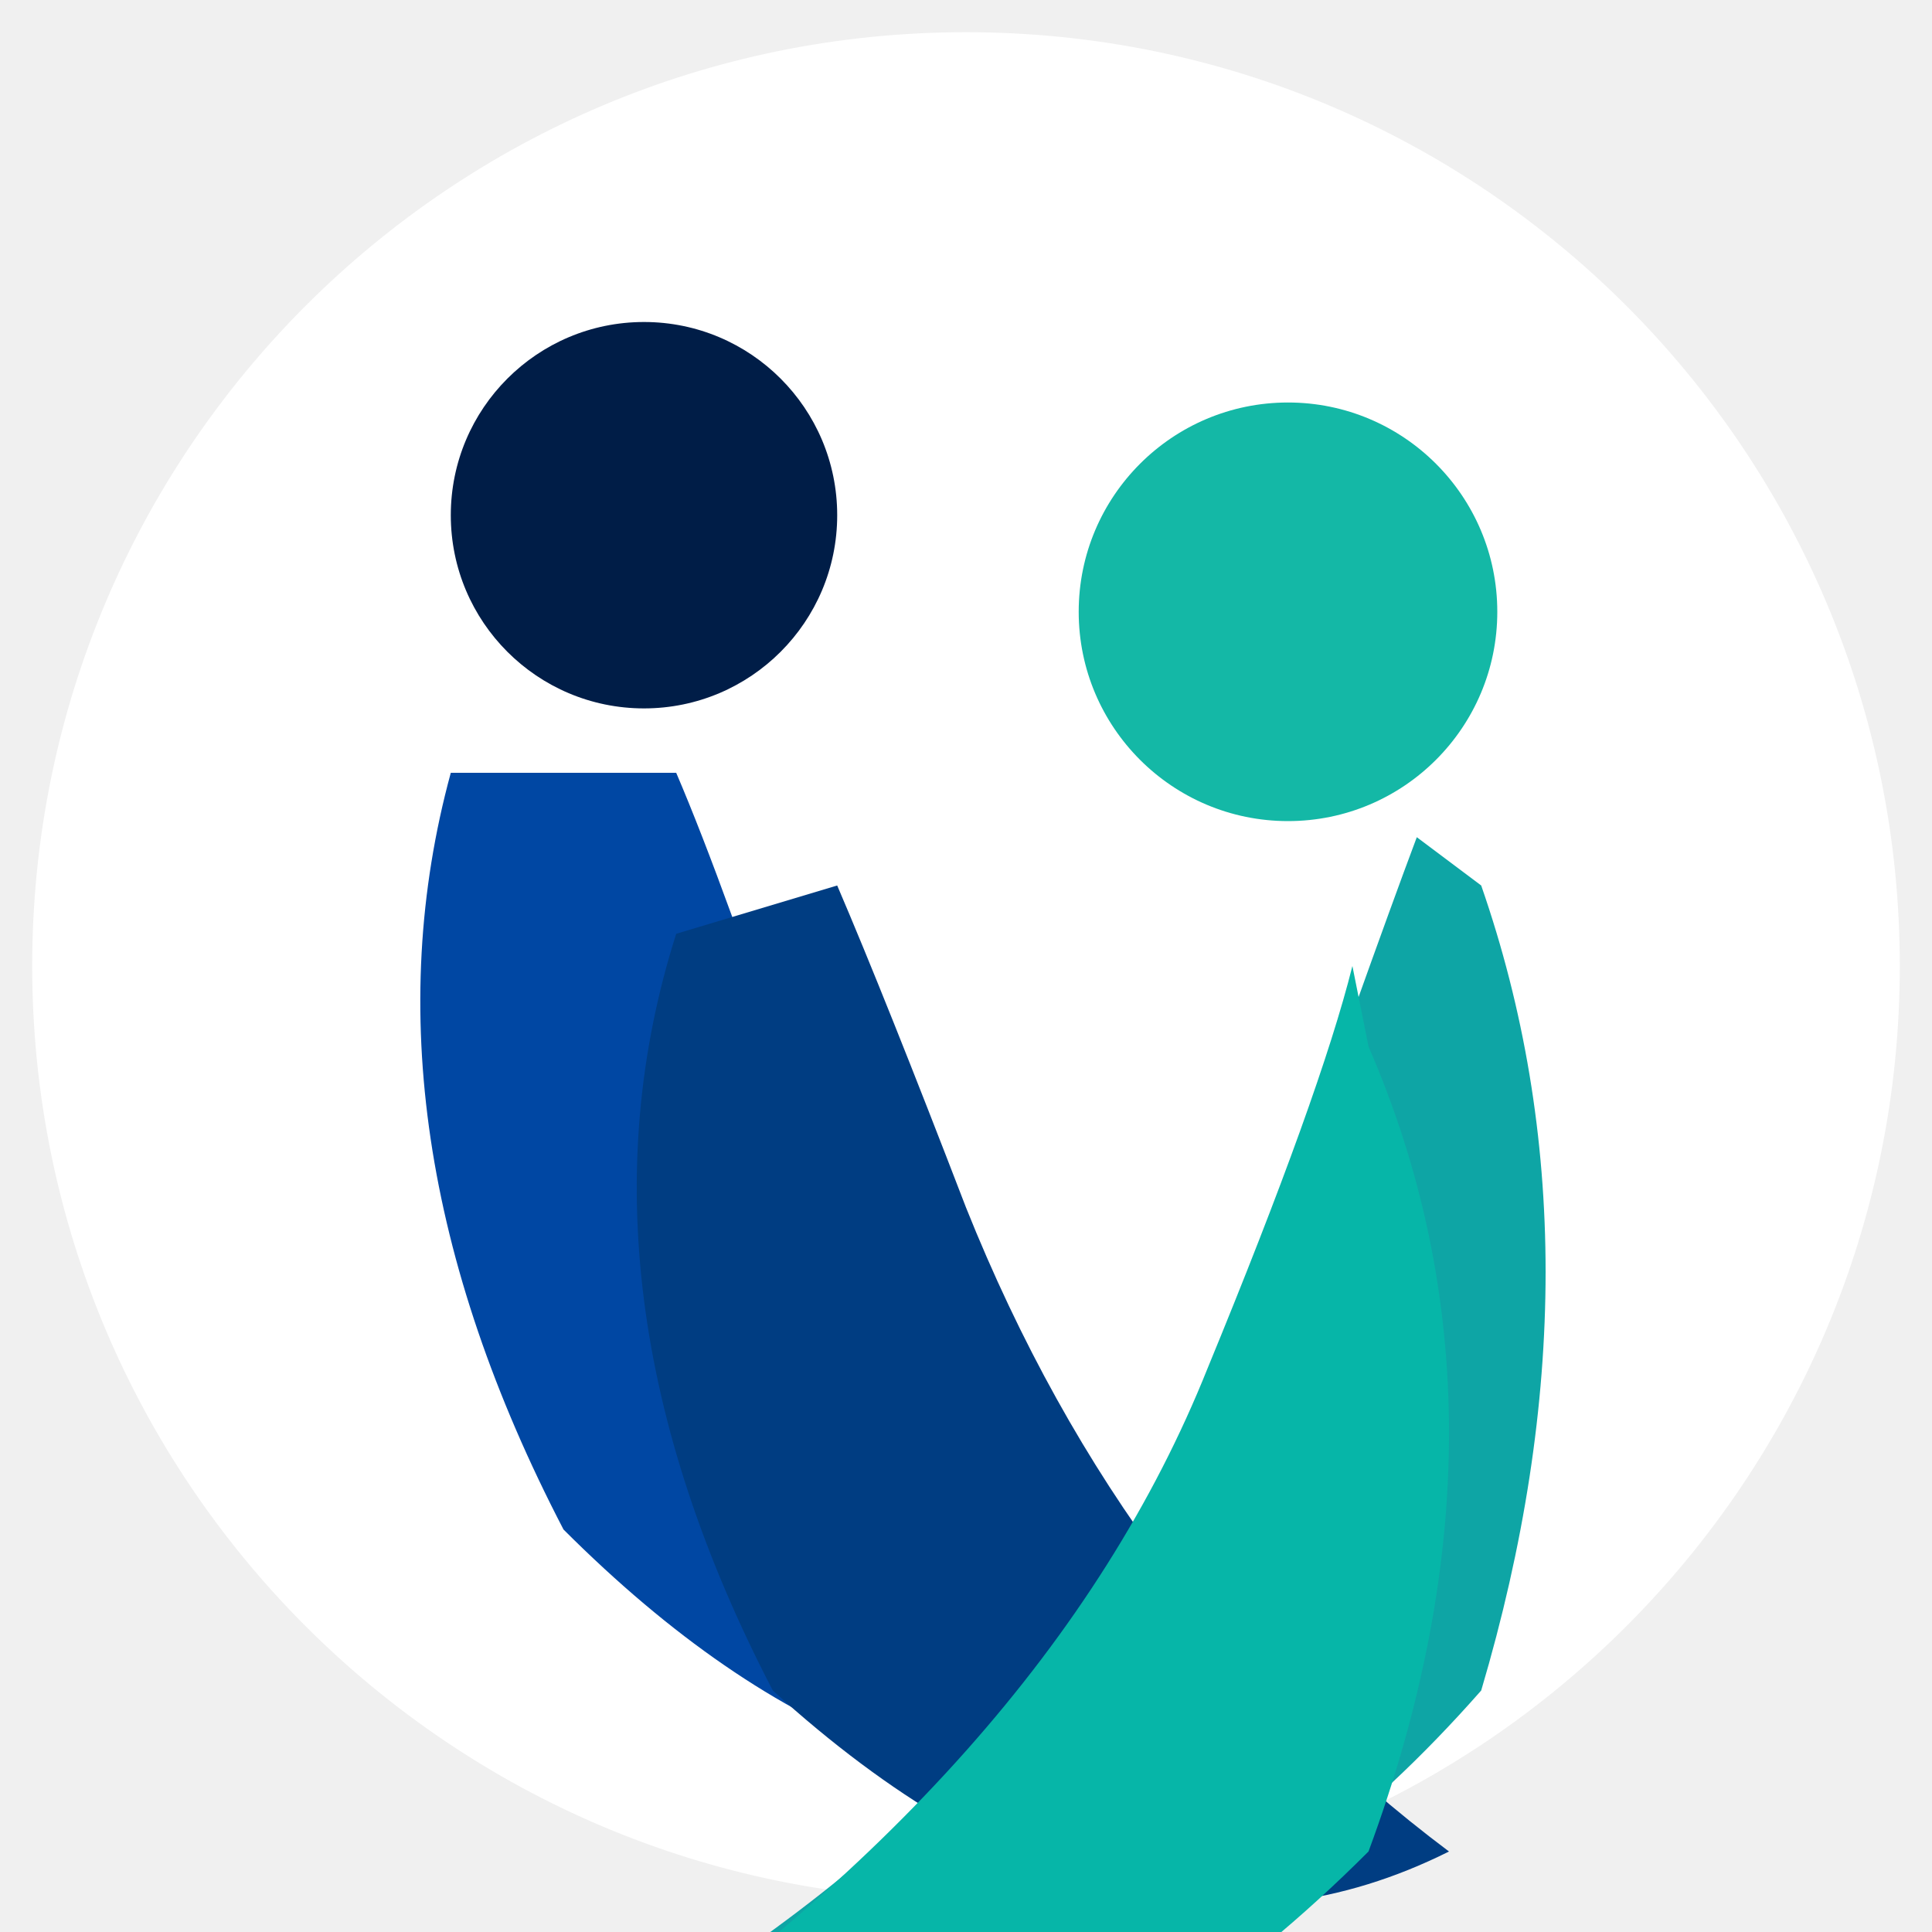
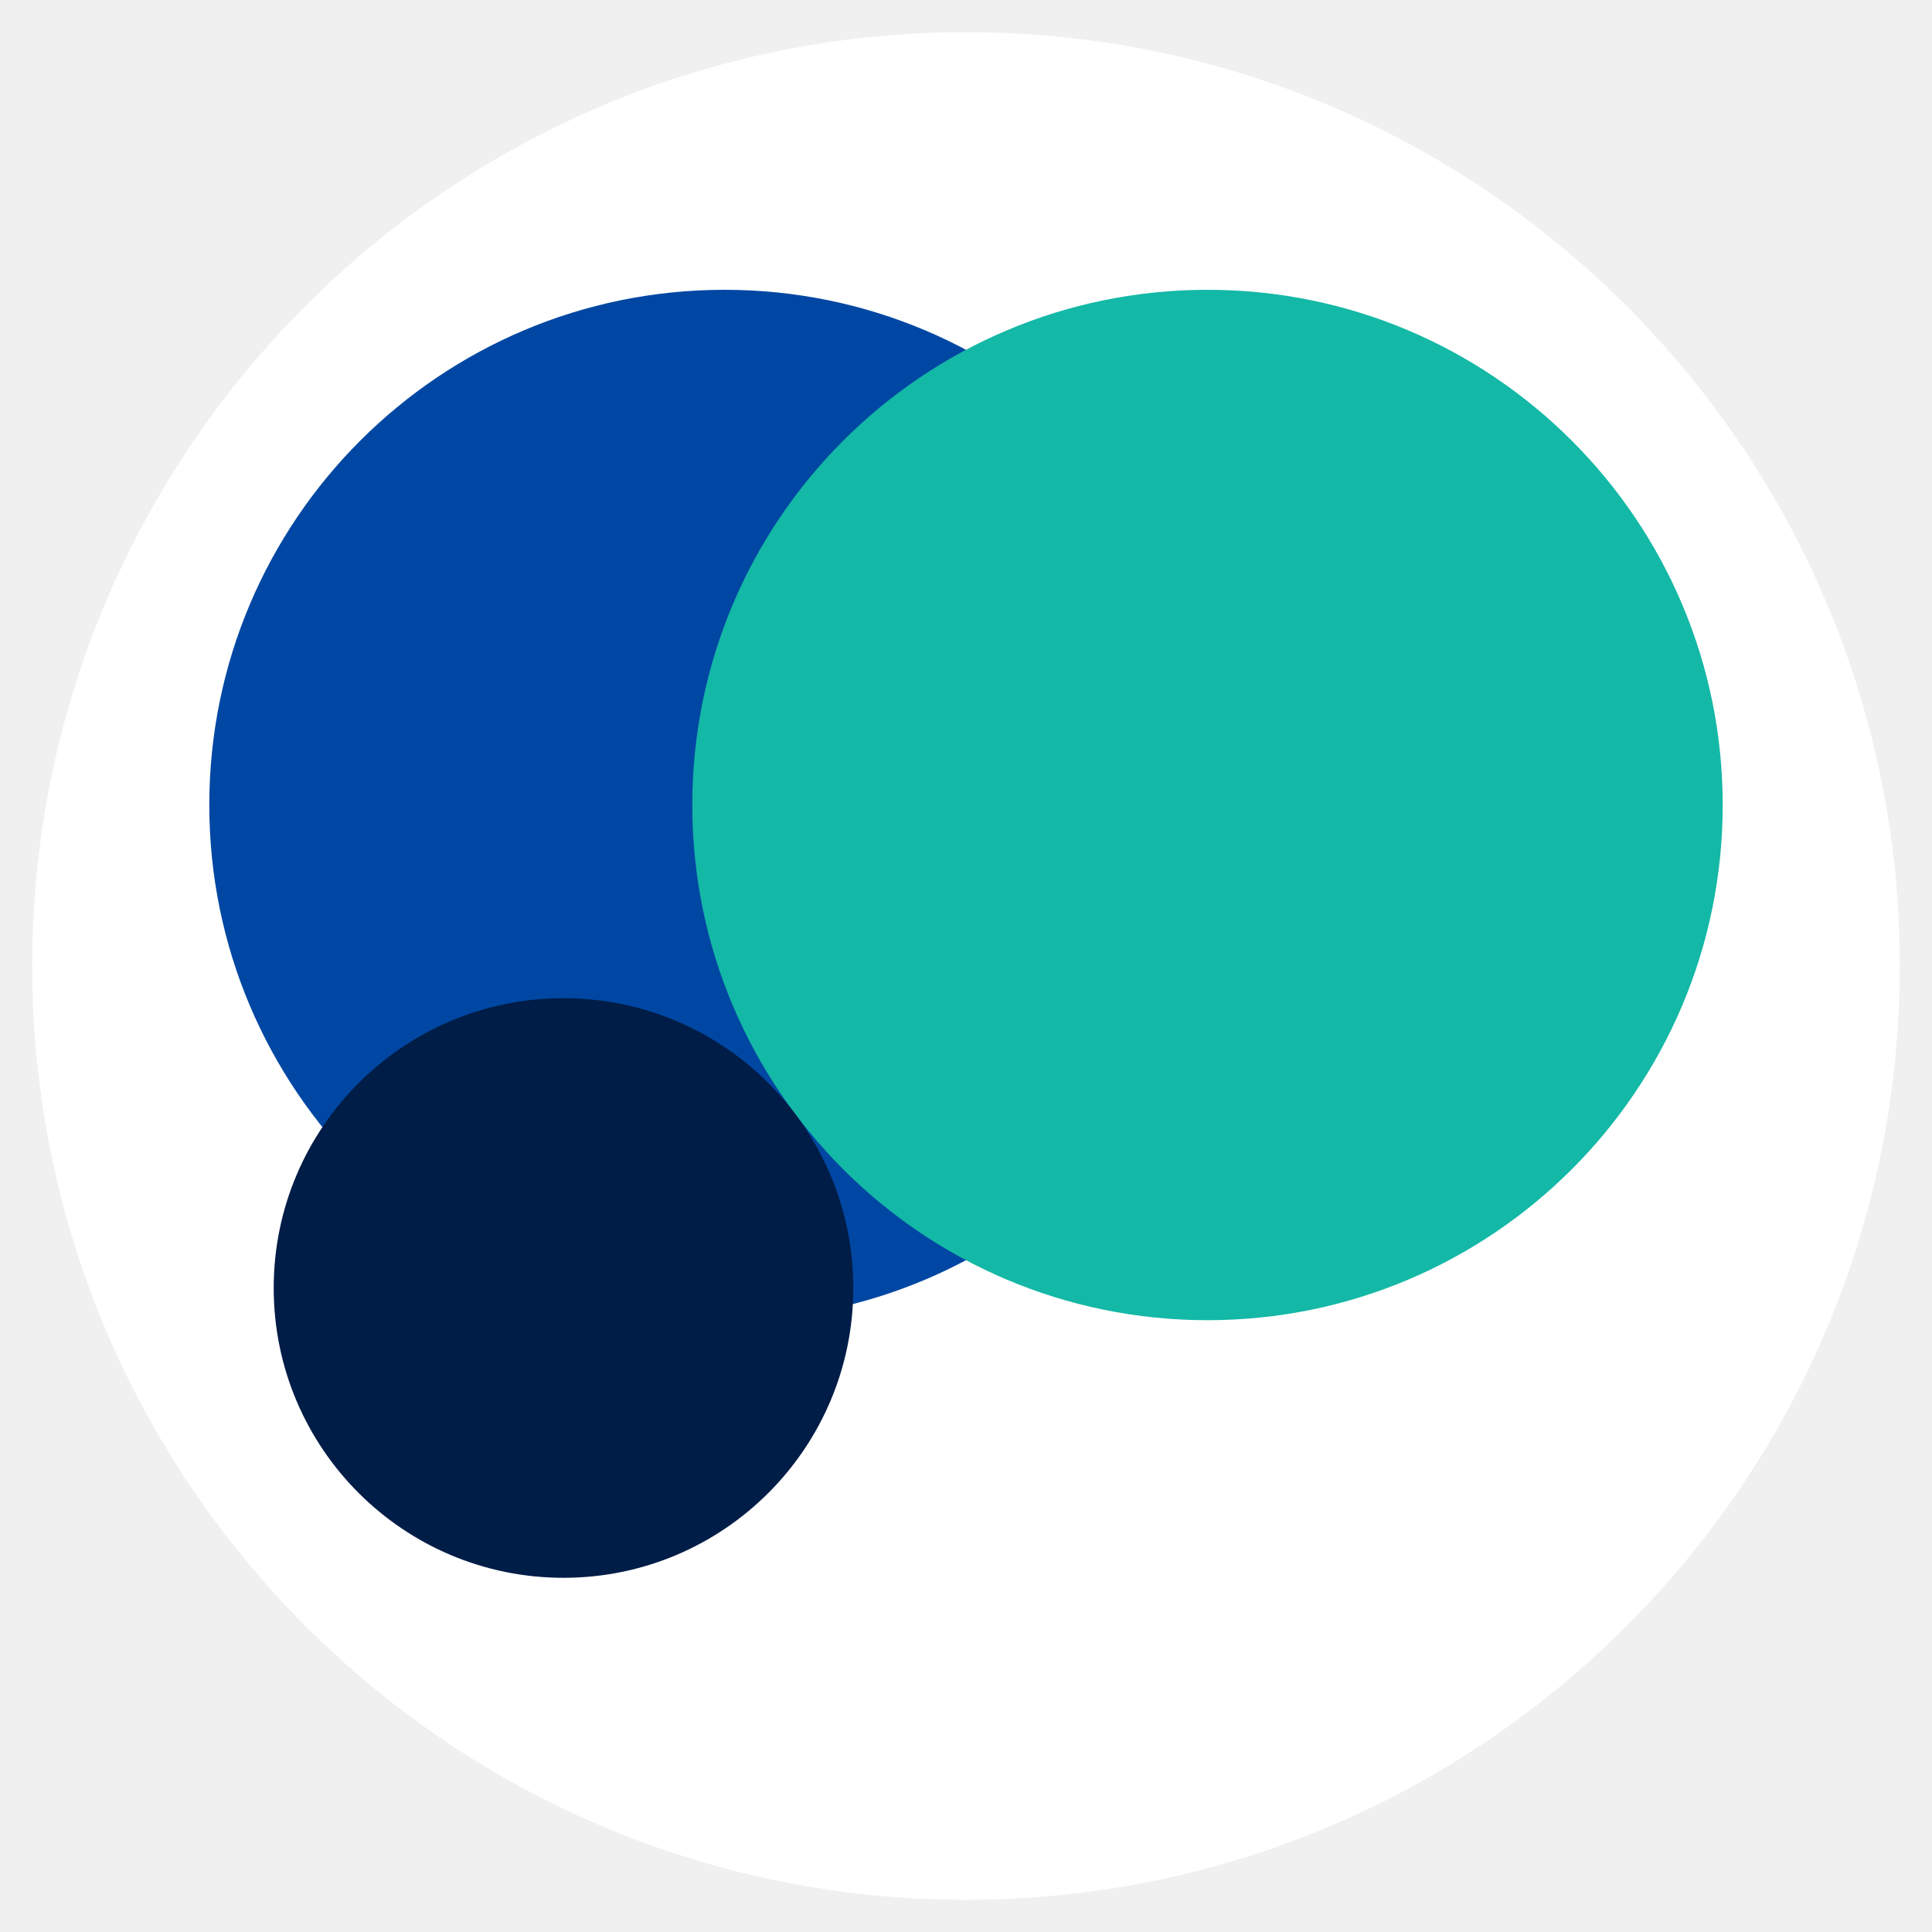
<svg xmlns="http://www.w3.org/2000/svg" viewBox="0 0 120 120">
  <circle cx="60" cy="60" r="58" fill="#FFFFFF" />
-   <circle cx="40" cy="32" r="12" fill="#001D47" />
-   <path d="M 28 48 Q 22 70 35 95 Q 55 115 75 110 Q 58 95 50 70 Q 45 55 42 48 Z" fill="#0047A3" stroke="none" />
-   <path d="M 42 58 Q 35 80 48 105 Q 70 125 90 115 Q 70 100 60 75 Q 55 62 52 55 Z" fill="#003D82" stroke="none" />
-   <circle cx="80" cy="38" r="13" fill="#14B8A6" />
-   <path d="M 92 55 Q 100 78 92 105 Q 70 130 45 122 Q 70 105 78 80 Q 85 60 88 52 Z" fill="#0EA5A5" stroke="none" />
-   <path d="M 85 65 Q 95 88 85 115 Q 60 140 35 130 Q 65 110 75 85 Q 82 68 84 60 Z" fill="#06B6A8" stroke="none" />
+   <circle cx="45" cy="50" r="32" fill="#0047A3" />
+   <circle cx="75" cy="50" r="32" fill="#14B8A6" />
+   <circle cx="35" cy="80" r="18" fill="#001D47" />
</svg>
